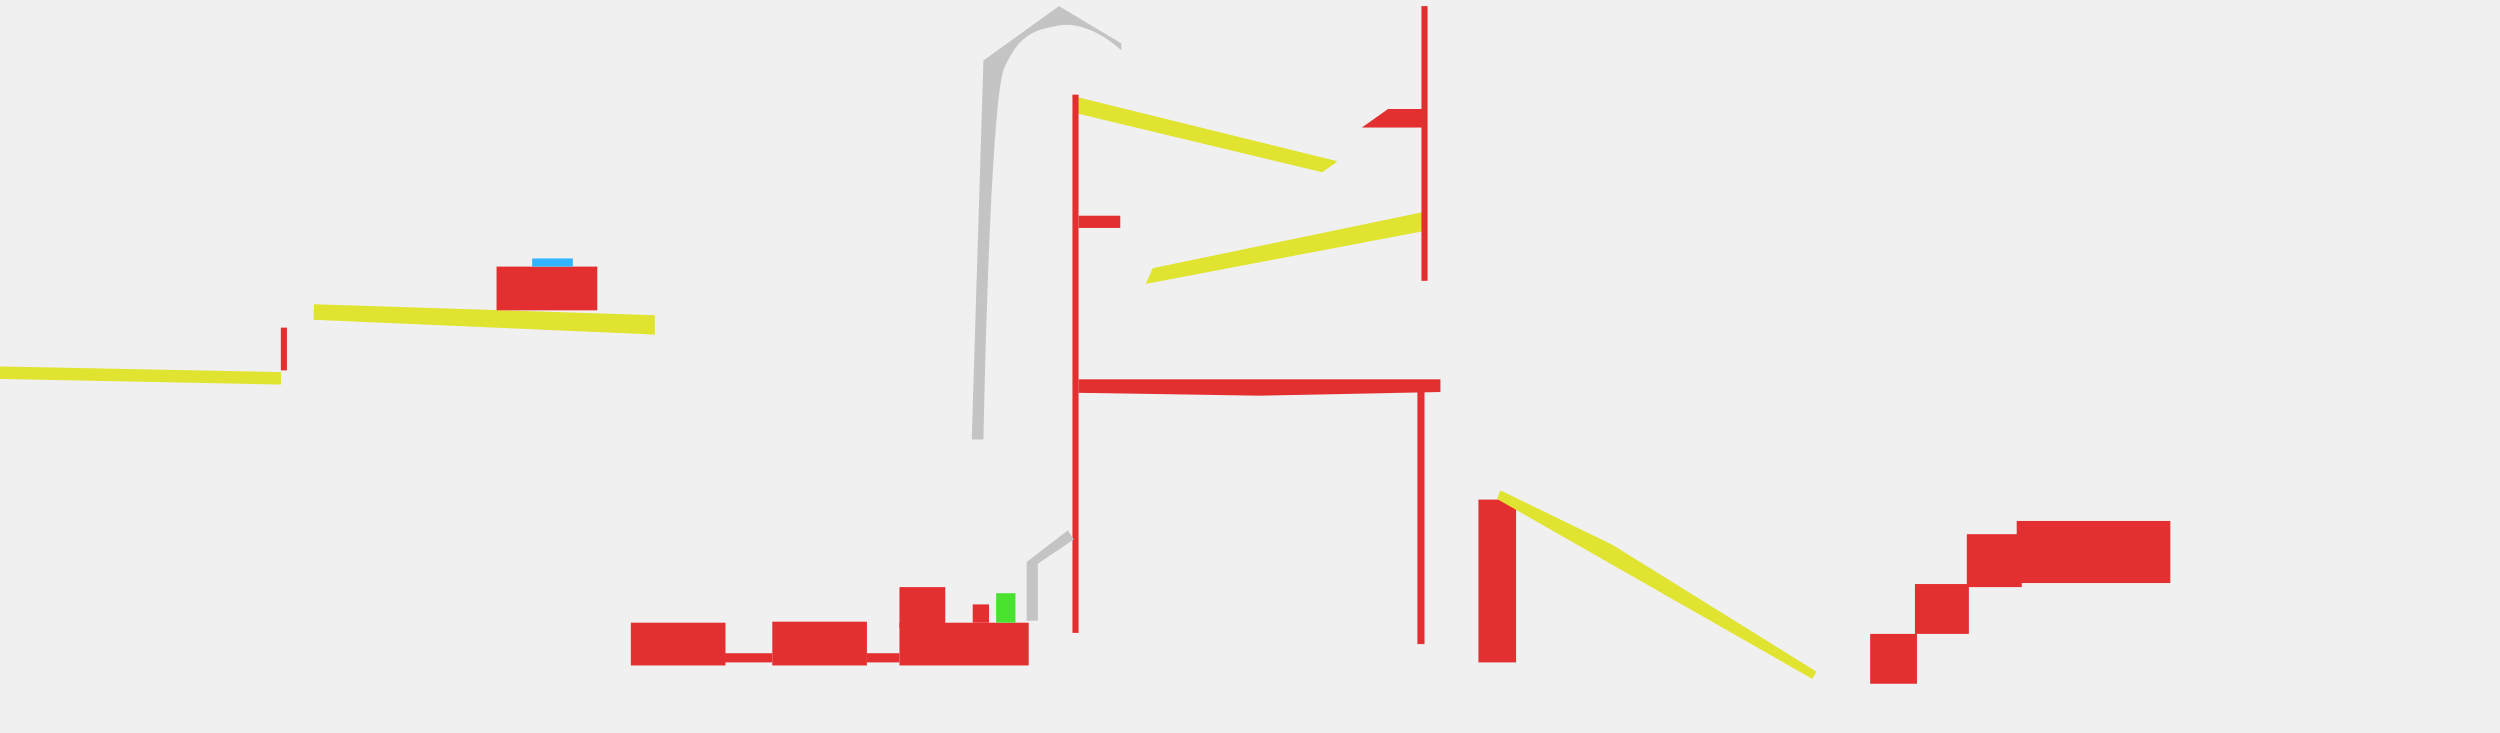
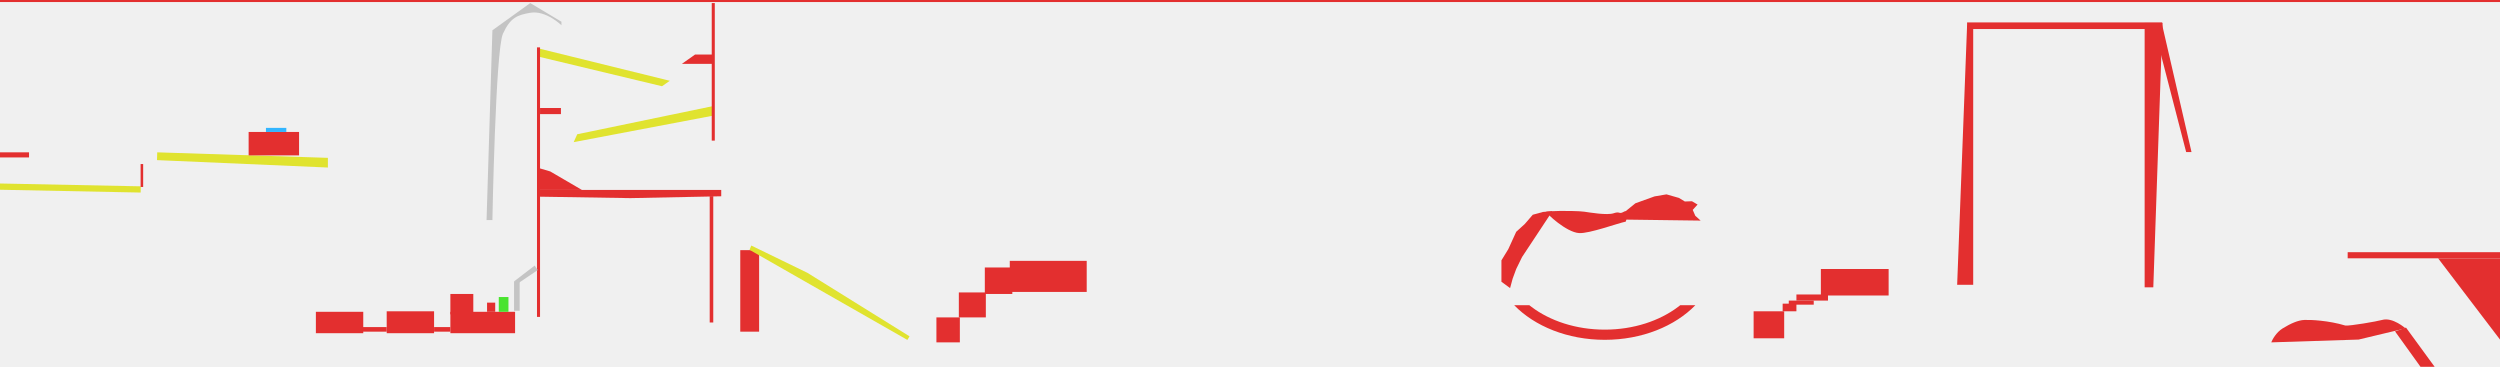
- <svg xmlns="http://www.w3.org/2000/svg" width="2457" height="720" viewBox="0 0 2457 720" fill="none">
+ <svg xmlns="http://www.w3.org/2000/svg" width="4907" height="720" viewBox="0 0 4907 720" fill="none">
  <g clip-path="url(#clip0_4_12)">
    <path d="M1054.03 94.297L1314.67 158.564L1299.37 169.276L1056.81 111.123L1054.03 94.297Z" fill="#E0E32F" />
    <path d="M1364.16 107.104L1401 107.098L1401.01 125.342L1338.39 125.353L1364.16 107.104Z" fill="#E32F2F" />
    <rect x="1060" y="212" width="41" height="12" fill="#E32F2F" />
    <path d="M1059.92 372.81L1415.64 372.81L1415.64 385.26L1237.39 388.879L1059.92 386.066L1059.92 372.81Z" fill="#E32F2F" />
    <path d="M1133 263.5L1400.55 208L1400.55 226.841L1126 279L1133 263.5Z" fill="#E0E32F" />
    <path d="M-7.755 360L276.331 365.714L276.087 377.954L-0.848 372.425L-7.755 360Z" fill="#E0E32F" />
-     <rect x="276" y="322" width="6" height="42" fill="#E32F2F" />
+     <rect x="276" y="322" width="5" height="45" fill="#E32F2F" />
    <rect x="1054" y="93" width="6" height="529" fill="#E32F2F" />
    <rect x="1397" y="6" width="6" height="270" fill="#E32F2F" />
    <path d="M308.614 299L643.582 309.815L643.582 328.841L308.12 314.295L308.614 299Z" fill="#E0E32F" />
-     <rect x="488" y="262" width="99" height="43" fill="#E32F2F" />
+     <rect x="488" y="259" width="99" height="46" fill="#E32F2F" />
+     <rect y="299" width="57" height="10" fill="#E32F2F" />
    <rect x="620" y="612" width="93" height="42" fill="#E32F2F" />
    <rect x="759" y="611" width="93" height="43" fill="#E32F2F" />
    <rect x="711" y="642" width="48" height="9" fill="#E32F2F" />
    <rect x="852" y="642" width="32" height="9" fill="#E32F2F" />
    <rect x="884" y="612" width="127" height="42" fill="#E32F2F" />
    <rect x="884" y="577" width="45" height="40" fill="#E32F2F" />
    <rect x="1453" y="491" width="37" height="160" fill="#E32F2F" />
    <rect x="1838" y="623" width="46" height="49" fill="#E32F2F" />
    <rect x="1882" y="574" width="53" height="49" fill="#E32F2F" />
    <rect x="1933" y="525" width="54" height="52" fill="#E32F2F" />
    <rect x="1982" y="512" width="151" height="61" fill="#E32F2F" />
    <path d="M1474.59 481.934L1471.19 490.35L1780.99 667.193L1785.24 660.129L1584.77 535.495L1474.59 481.934Z" fill="#E0E32F" />
    <rect x="956" y="594" width="16" height="18" fill="#E32F2F" />
    <rect x="979" y="583" width="19" height="29" fill="#49E32F" />
-     <rect x="523" y="254" width="40" height="8" fill="#32B5FF" />
+     <rect x="522" y="251" width="40" height="8" fill="#32B5FF" />
    <rect x="1393" y="385" width="7" height="248" fill="#E32F2F" />
    <path d="M966.484 59.441L1040.75 6L1102 42.645V49.516C1102 49.516 1071.38 19.742 1040.75 25.086C1015.75 29.448 1001.7 34.247 987.156 66.312C972.609 98.376 966.484 432 966.484 432H955L966.484 59.441Z" fill="#C4C4C4" />
    <rect x="1009" y="552" width="11" height="58" fill="#C4C4C4" />
    <path d="M1009.56 551.859L1049.42 521.253L1055.42 530.132L1016.79 556.197L1009.56 551.859Z" fill="#C4C4C4" />
+     <rect x="3442" y="611" width="60" height="53" fill="#E32F2F" />
+     <rect x="3574" y="528" width="133" height="52" fill="#E32F2F" />
+     <rect x="3861" y="44" width="383" height="13" fill="#E32F2F" />
+     <rect x="3499" y="596" width="27" height="15" fill="#E32F2F" />
+     <rect x="3511" y="590" width="49" height="8" fill="#E32F2F" />
+     <rect x="3526" y="578" width="62" height="12" fill="#E32F2F" />
+     <path fill-rule="evenodd" clip-rule="evenodd" d="M2972 599C3012.03 640.221 3076.78 667 3149.85 667C3222.91 667 3287.66 640.221 3327.7 599H3298C3296.52 600.19 3295.01 601.365 3293.47 602.524C3257.42 629.64 3206.71 647 3149.85 647C3092.99 647 3042.28 629.64 3006.23 602.524C3004.69 601.365 3003.18 600.19 3001.7 599H2972Z" fill="#E32F2F" />
+     <path d="M4722.5 643L4814.13 768.428L4795.45 781.85L4701 650.422L4722.5 643Z" fill="#E32F2F" />
+     <path d="M4480.5 644.5C4468.1 652.1 4460.33 666 4458 672L4629.5 666.5L4721.5 644.5C4721.5 644.5 4696.5 622 4675.5 628C4665.43 630.876 4612.33 640 4603.5 639C4570.5 629 4535.5 627.5 4523 628C4510.5 628.5 4496 635 4480.5 644.5Z" fill="#E32F2F" />
+     <path d="M3861 50H3873V559H3841.5L3861 50Z" fill="#E32F2F" />
+     <path d="M4209.5 45H4244.5L4226.5 564H4209.5V45Z" fill="#E32F2F" />
+     <path d="M4243 45L4301.5 298.5H4291L4235.5 84L4243 45Z" fill="#E32F2F" />
+     <path d="M3062.5 414.008C3054.1 414.008 3036.67 415.008 3035 415.508C3035 419.008 3074.5 456 3099.5 457.5C3119.5 458.7 3174.83 438.333 3191 435C3193.17 430.5 3195.9 410.708 3187.5 415.508C3177 421.508 3180.5 414.008 3167.5 418.508C3154.5 423.008 3120 417.008 3109.5 415.508C3099 414.008 3073 414.008 3062.5 414.008Z" fill="#E32F2F" />
+     <path d="M3008.5 421.5L3028.5 416L3047 414.5L2987.5 504.5L2976 528L2969 547L2964 565.5L2947 553V532V511L2960.5 489L2976 455L2993 439.5L3008.5 421.5Z" fill="#E32F2F" />
+     <path d="M4785.5 507H4907V666.5L4785.5 507Z" fill="#E32F2F" />
+     <path d="M3189 416L3210 399L3247.5 385.5L3271 381.5L3295.5 388.5L3307 395.5L3321 395L3332 401.5L3322.5 412L3327.5 423.5L3338 433L3189 431V416Z" fill="#E32F2F" />
+     <path d="M1058 330L1080 336.5L1142.11 372.75H1058V330Z" fill="#E32F2F" />
+     <rect x="4608" y="495" width="299" height="12" fill="#E32F2F" />
+     <rect x="0" y="0" width="4907" height="4" fill="#E32F2F" />
  </g>
  <defs>
    <clipPath id="clip0_4_12">
-       <rect width="2456.29" height="720" fill="white" />
+       <rect width="4907" height="720" fill="white" />
    </clipPath>
  </defs>
</svg>
